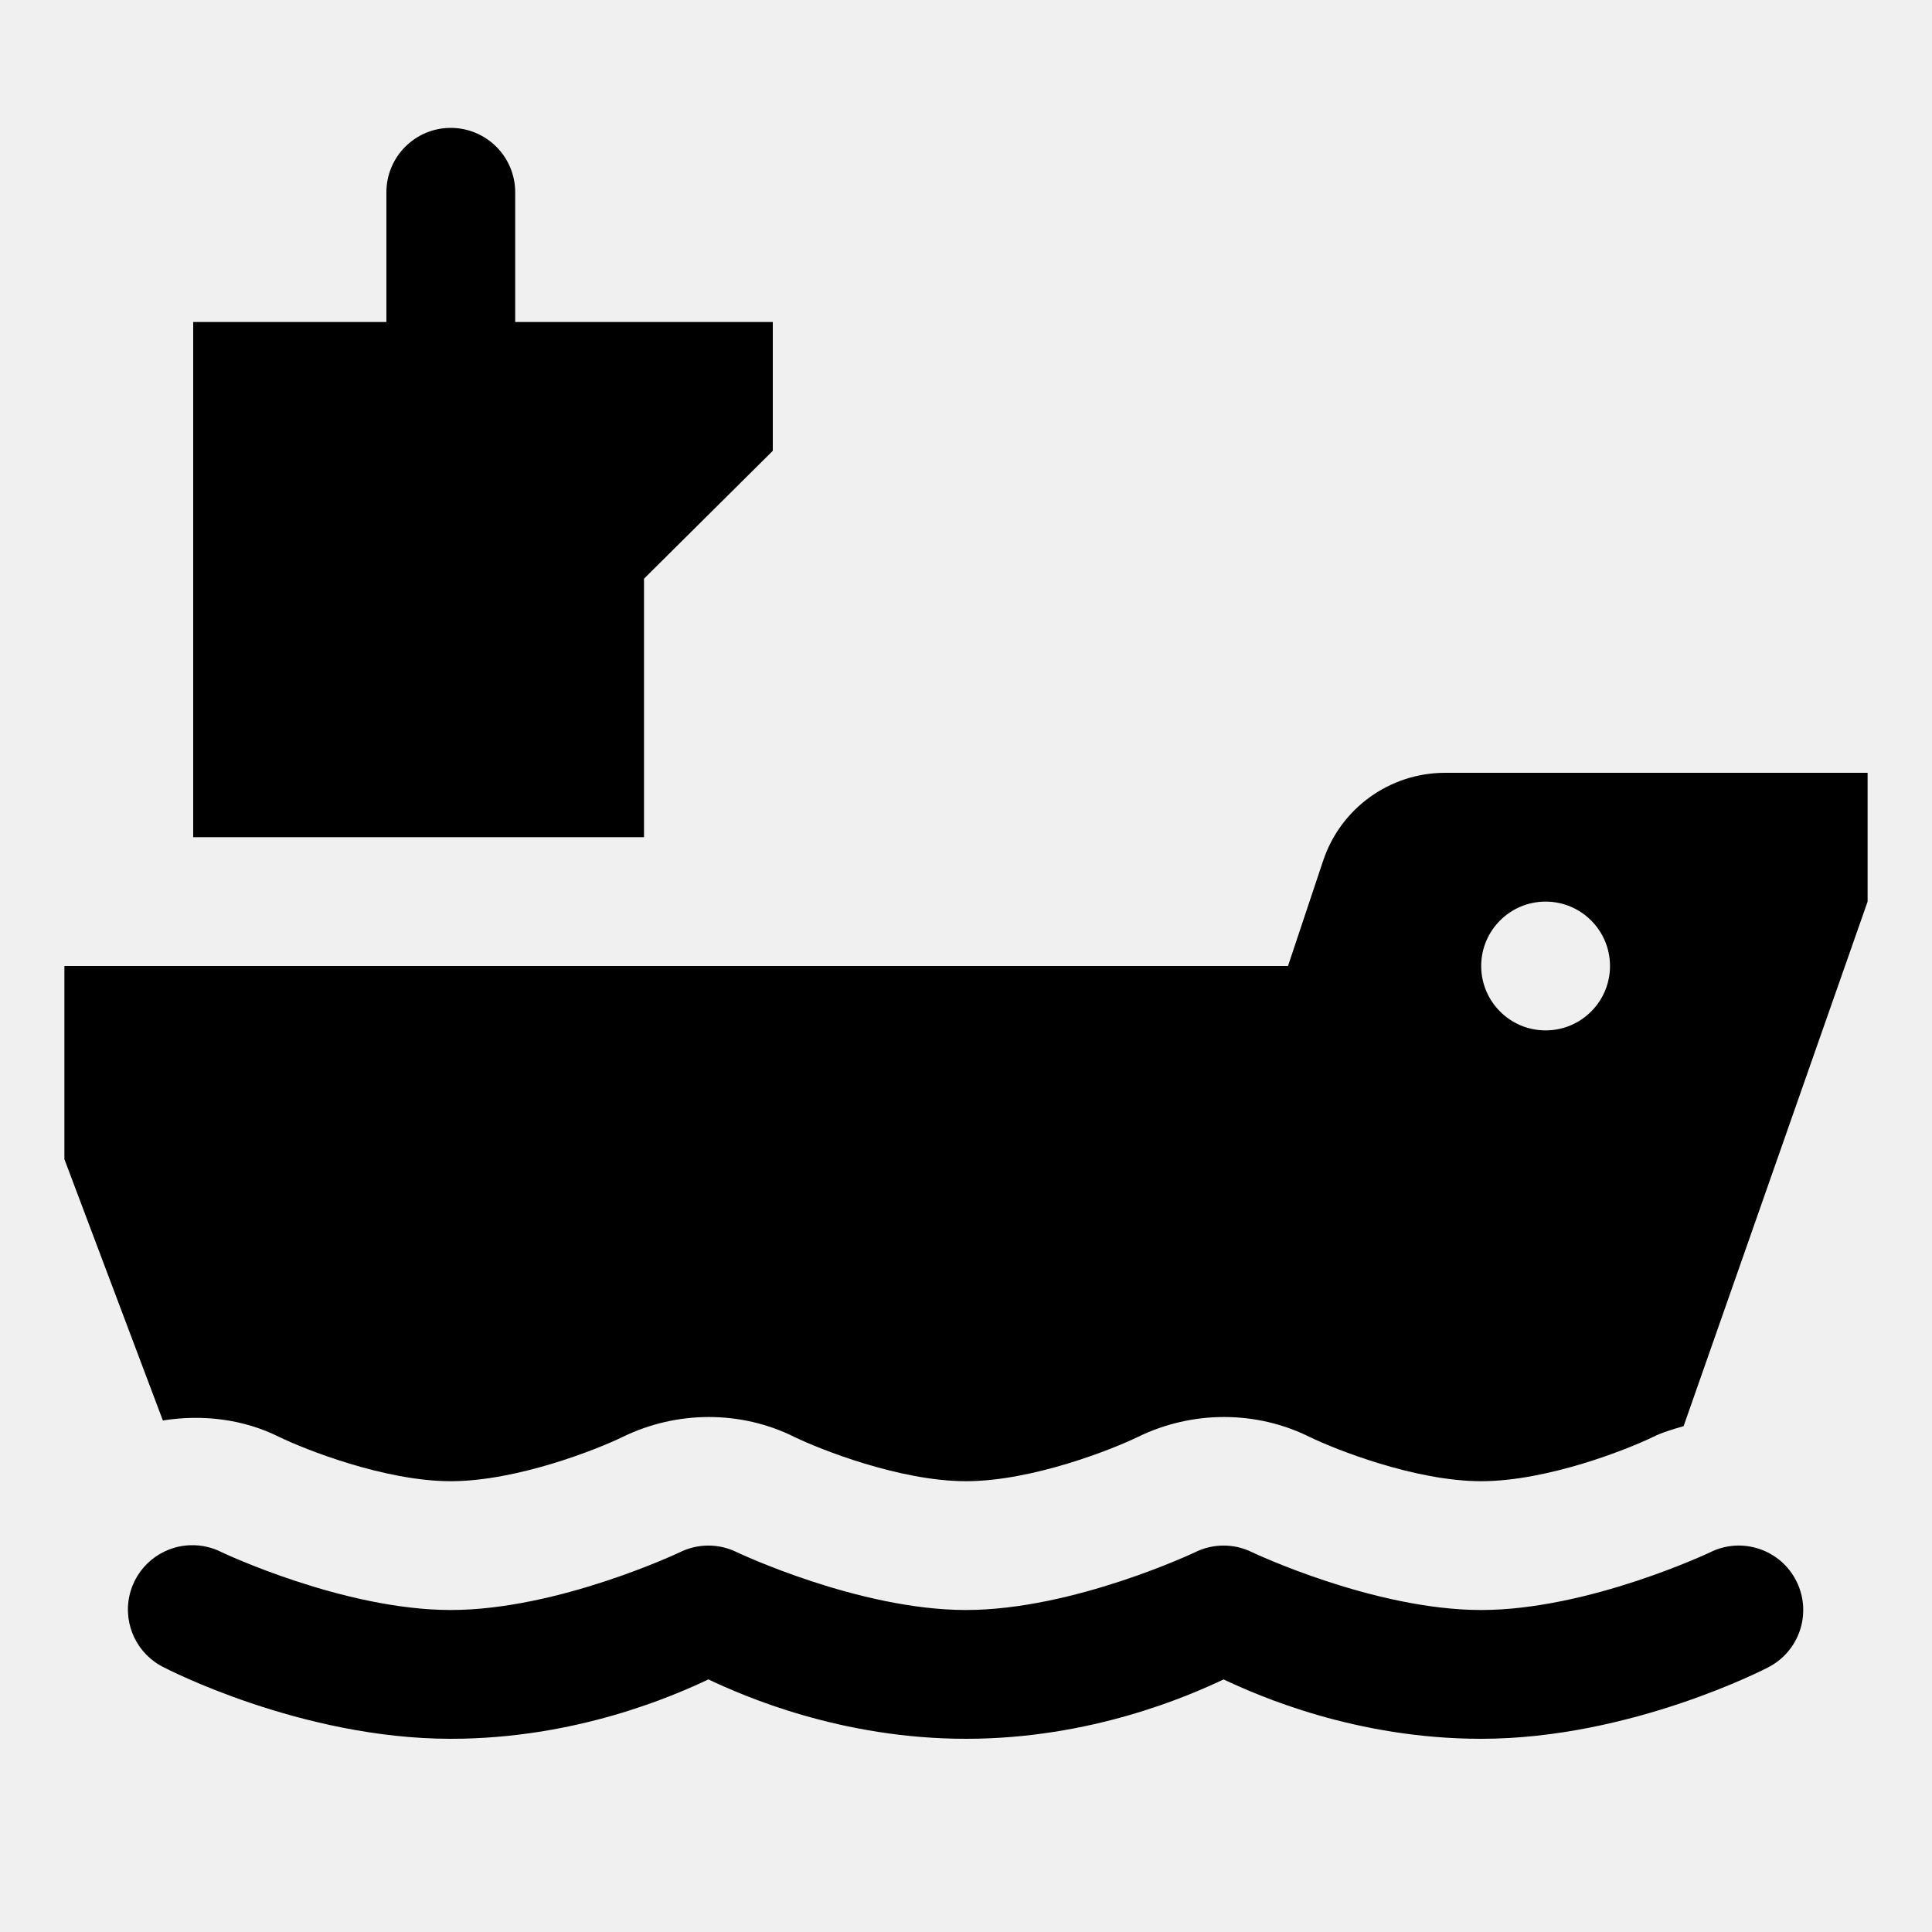
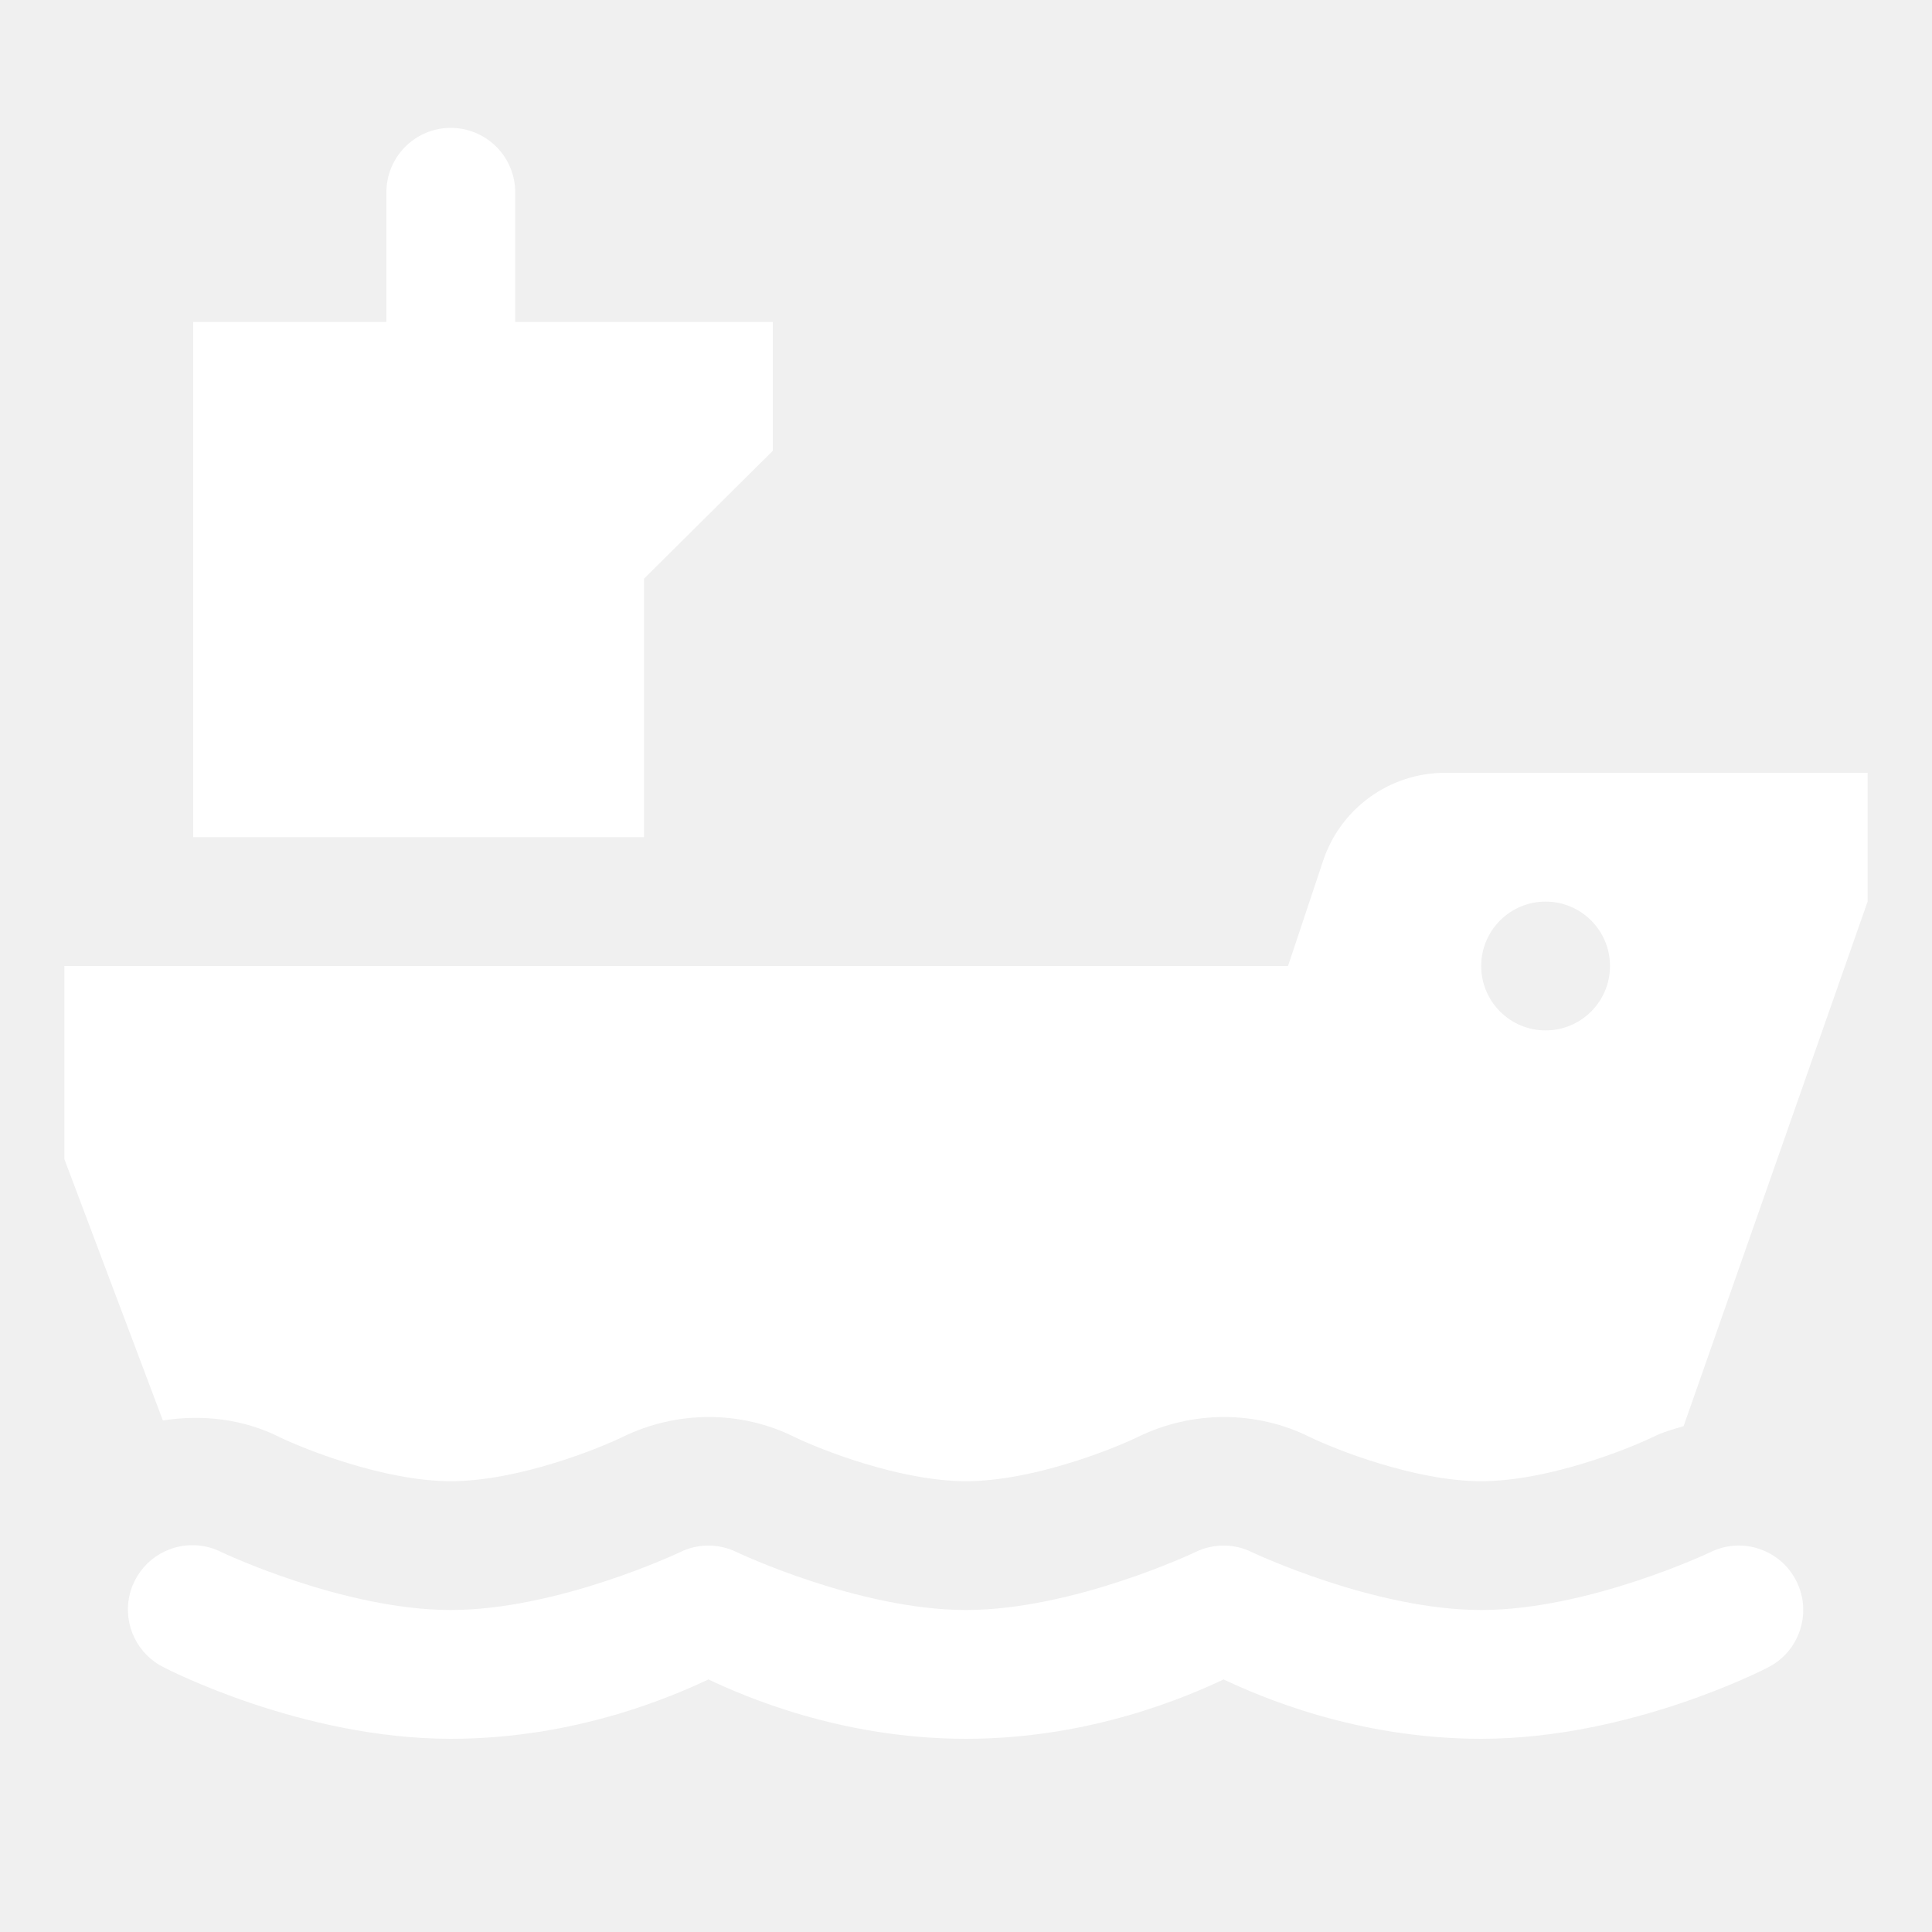
- <svg xmlns="http://www.w3.org/2000/svg" fill="#000000" viewBox="0 0 30 30" width="30px" height="30px">
+ <svg xmlns="http://www.w3.org/2000/svg" fill="#FFF" viewBox="0 0 30 30" width="30px" height="30px">
  <path d="M 6.984 1.986 A 1 1 0 0 0 6 3 L 6 5 L 3 5 L 3 13 L 10 13 L 10 8.986 L 12 7 L 12 5 L 8 5 L 8 3 A 1 1 0 0 0 6.984 1.986 z M 22.441 12 C 21.58 12 20.817 12.55 20.545 13.367 L 20 15 L 1 15 L 1 18 L 2.529 22.057 C 3.142 21.96 3.778 22.033 4.342 22.316 C 4.723 22.501 5.97 23 7 23 C 8.03 23 9.278 22.503 9.672 22.311 C 10.512 21.902 11.506 21.898 12.342 22.316 C 12.723 22.501 13.97 23 15 23 C 16.03 23 17.278 22.503 17.672 22.311 C 18.512 21.902 19.506 21.898 20.342 22.316 C 20.723 22.501 21.97 23 23 23 C 24.03 23 25.278 22.503 25.672 22.311 C 25.823 22.237 25.984 22.192 26.143 22.145 L 29 14 L 29 12 L 22.441 12 z M 24 14 C 24.552 14 25 14.448 25 15 C 25 15.552 24.552 16 24 16 C 23.448 16 23 15.552 23 15 C 23 14.448 23.448 14 24 14 z M 2.965 23.994 A 1 1 0 0 0 2.553 25.895 C 2.553 25.895 4.667 27 7 27 C 8.947 27 10.459 26.333 11 26.078 C 11.541 26.333 13.053 27 15 27 C 16.947 27 18.459 26.333 19 26.078 C 19.541 26.333 21.053 27 23 27 C 25.333 27 27.447 25.895 27.447 25.895 A 1 1 0 1 0 26.553 24.105 C 26.553 24.105 24.667 25 23 25 C 21.333 25 19.447 24.105 19.447 24.105 A 1 1 0 0 0 18.553 24.105 C 18.553 24.105 16.667 25 15 25 C 13.333 25 11.447 24.105 11.447 24.105 A 1 1 0 0 0 10.553 24.105 C 10.553 24.105 8.667 25 7 25 C 5.333 25 3.447 24.105 3.447 24.105 A 1 1 0 0 0 2.965 23.994 z" />
</svg>
